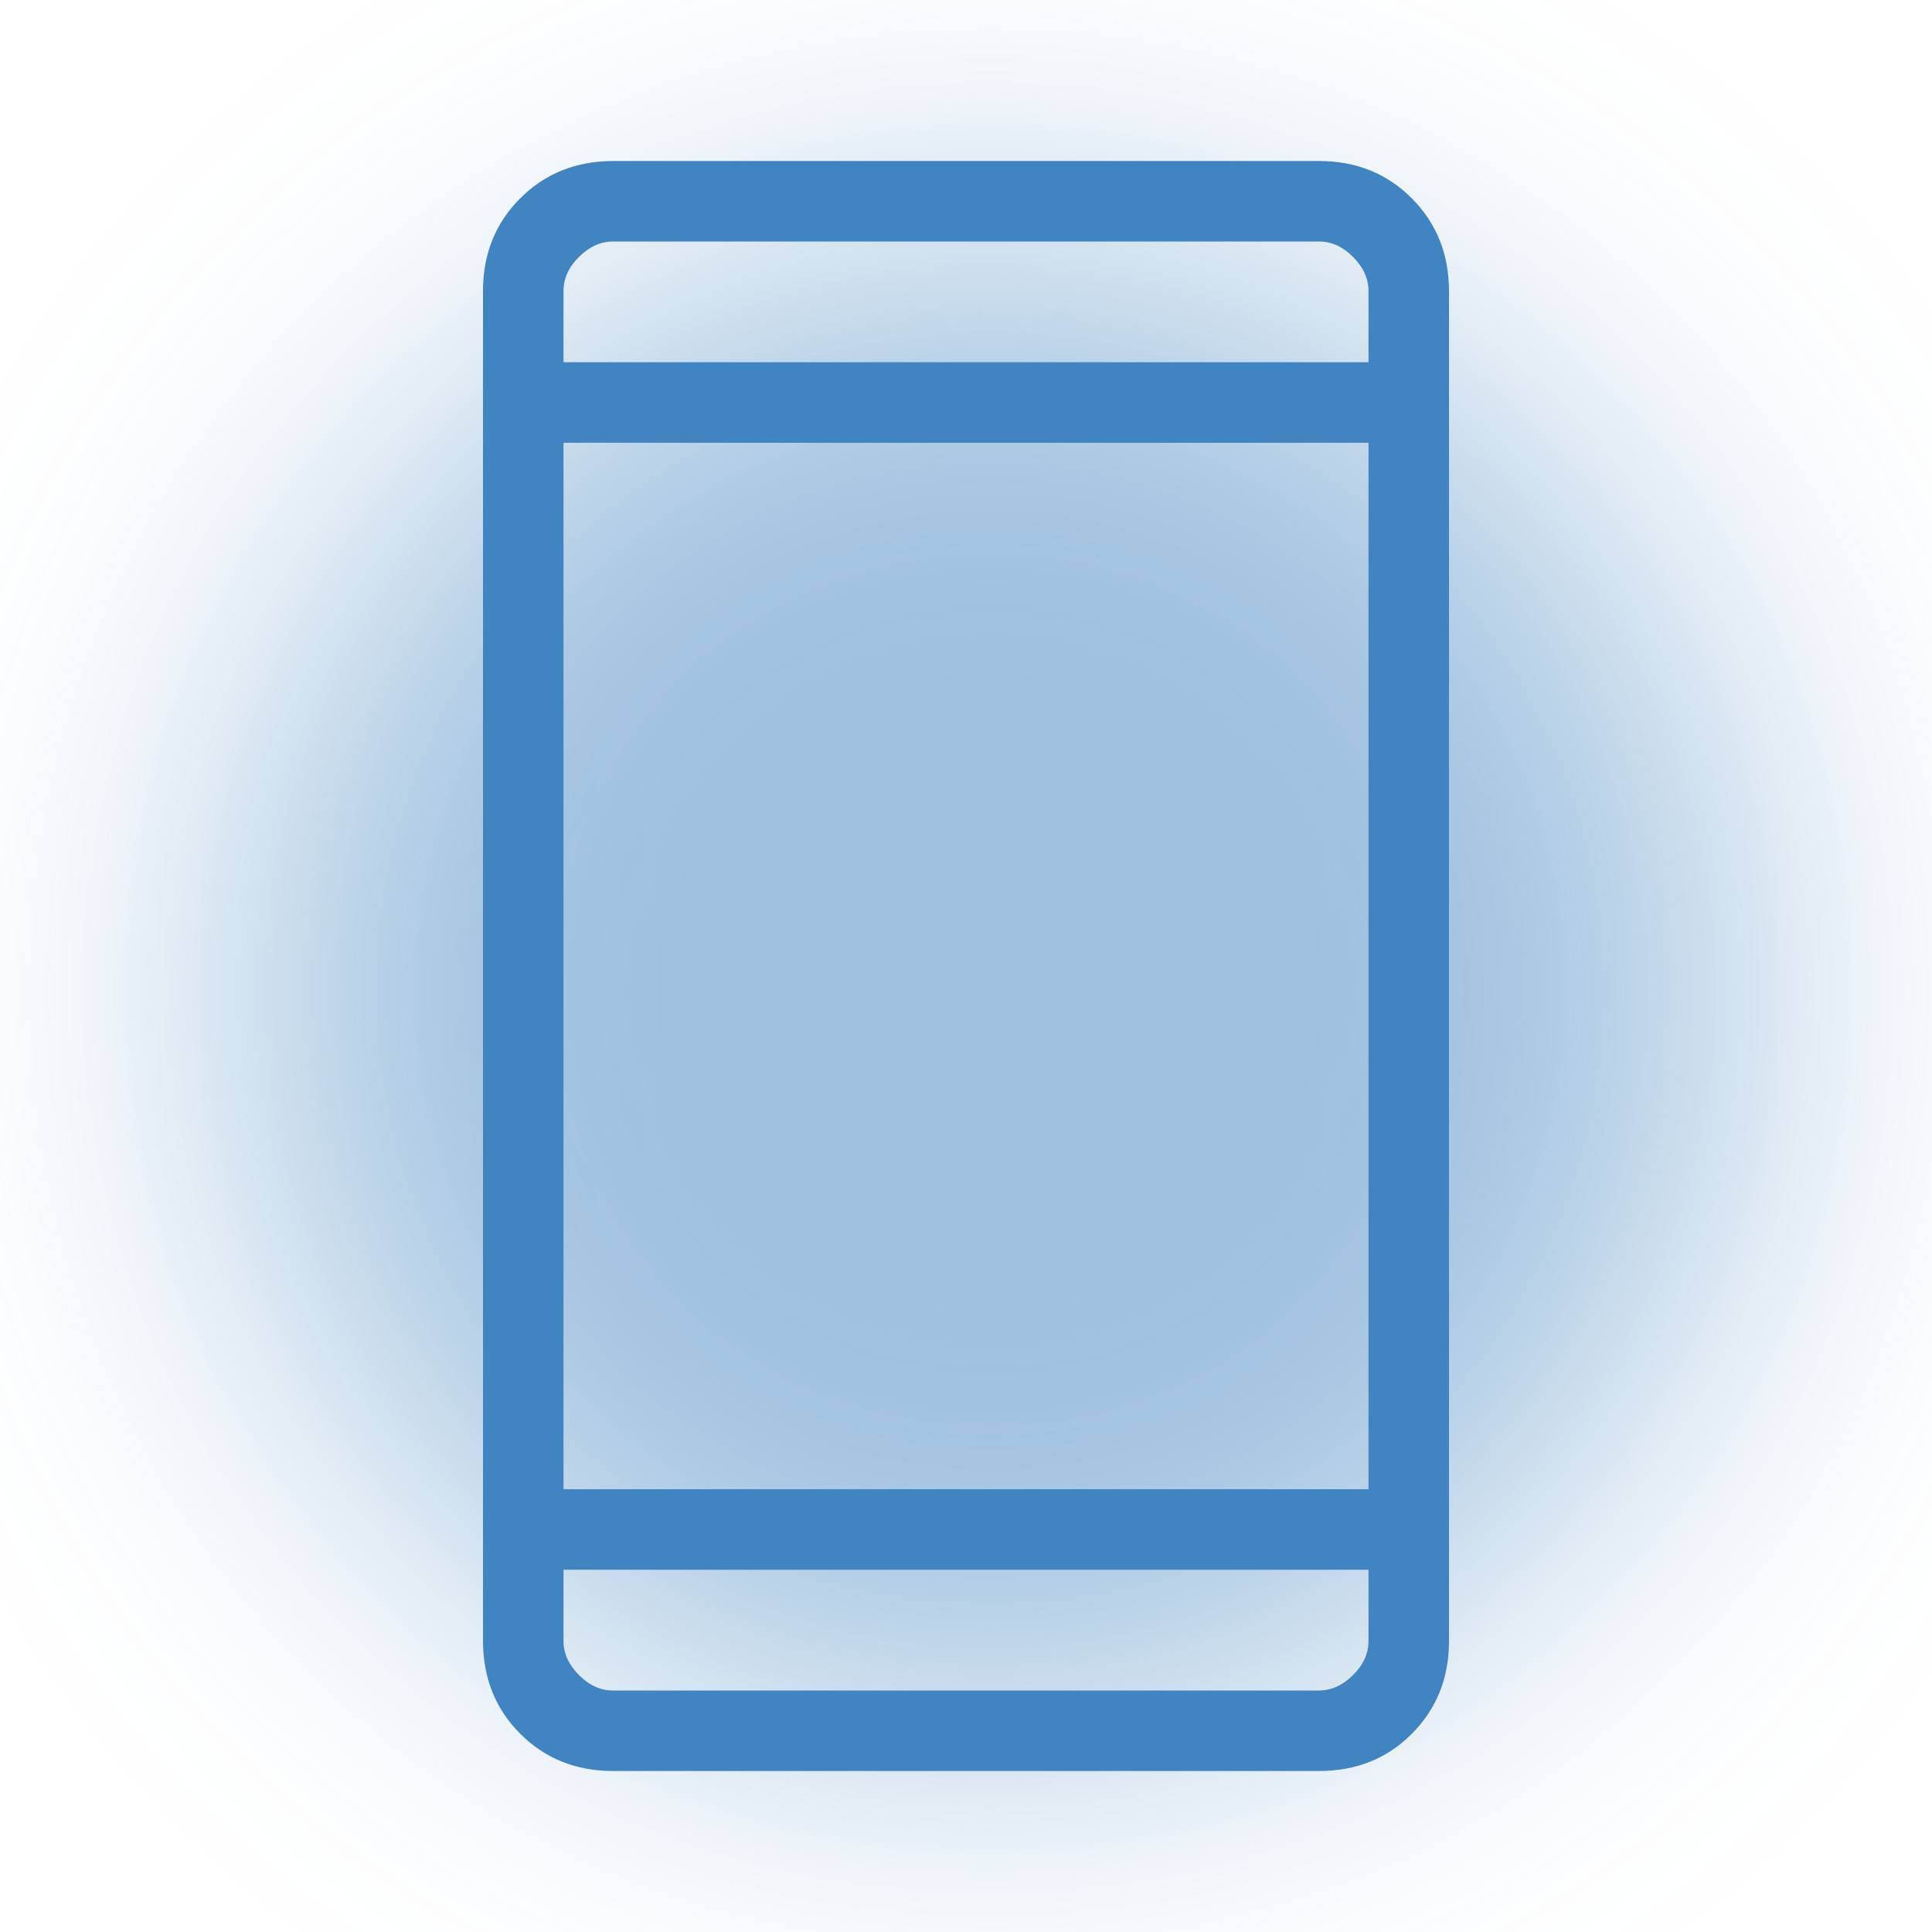
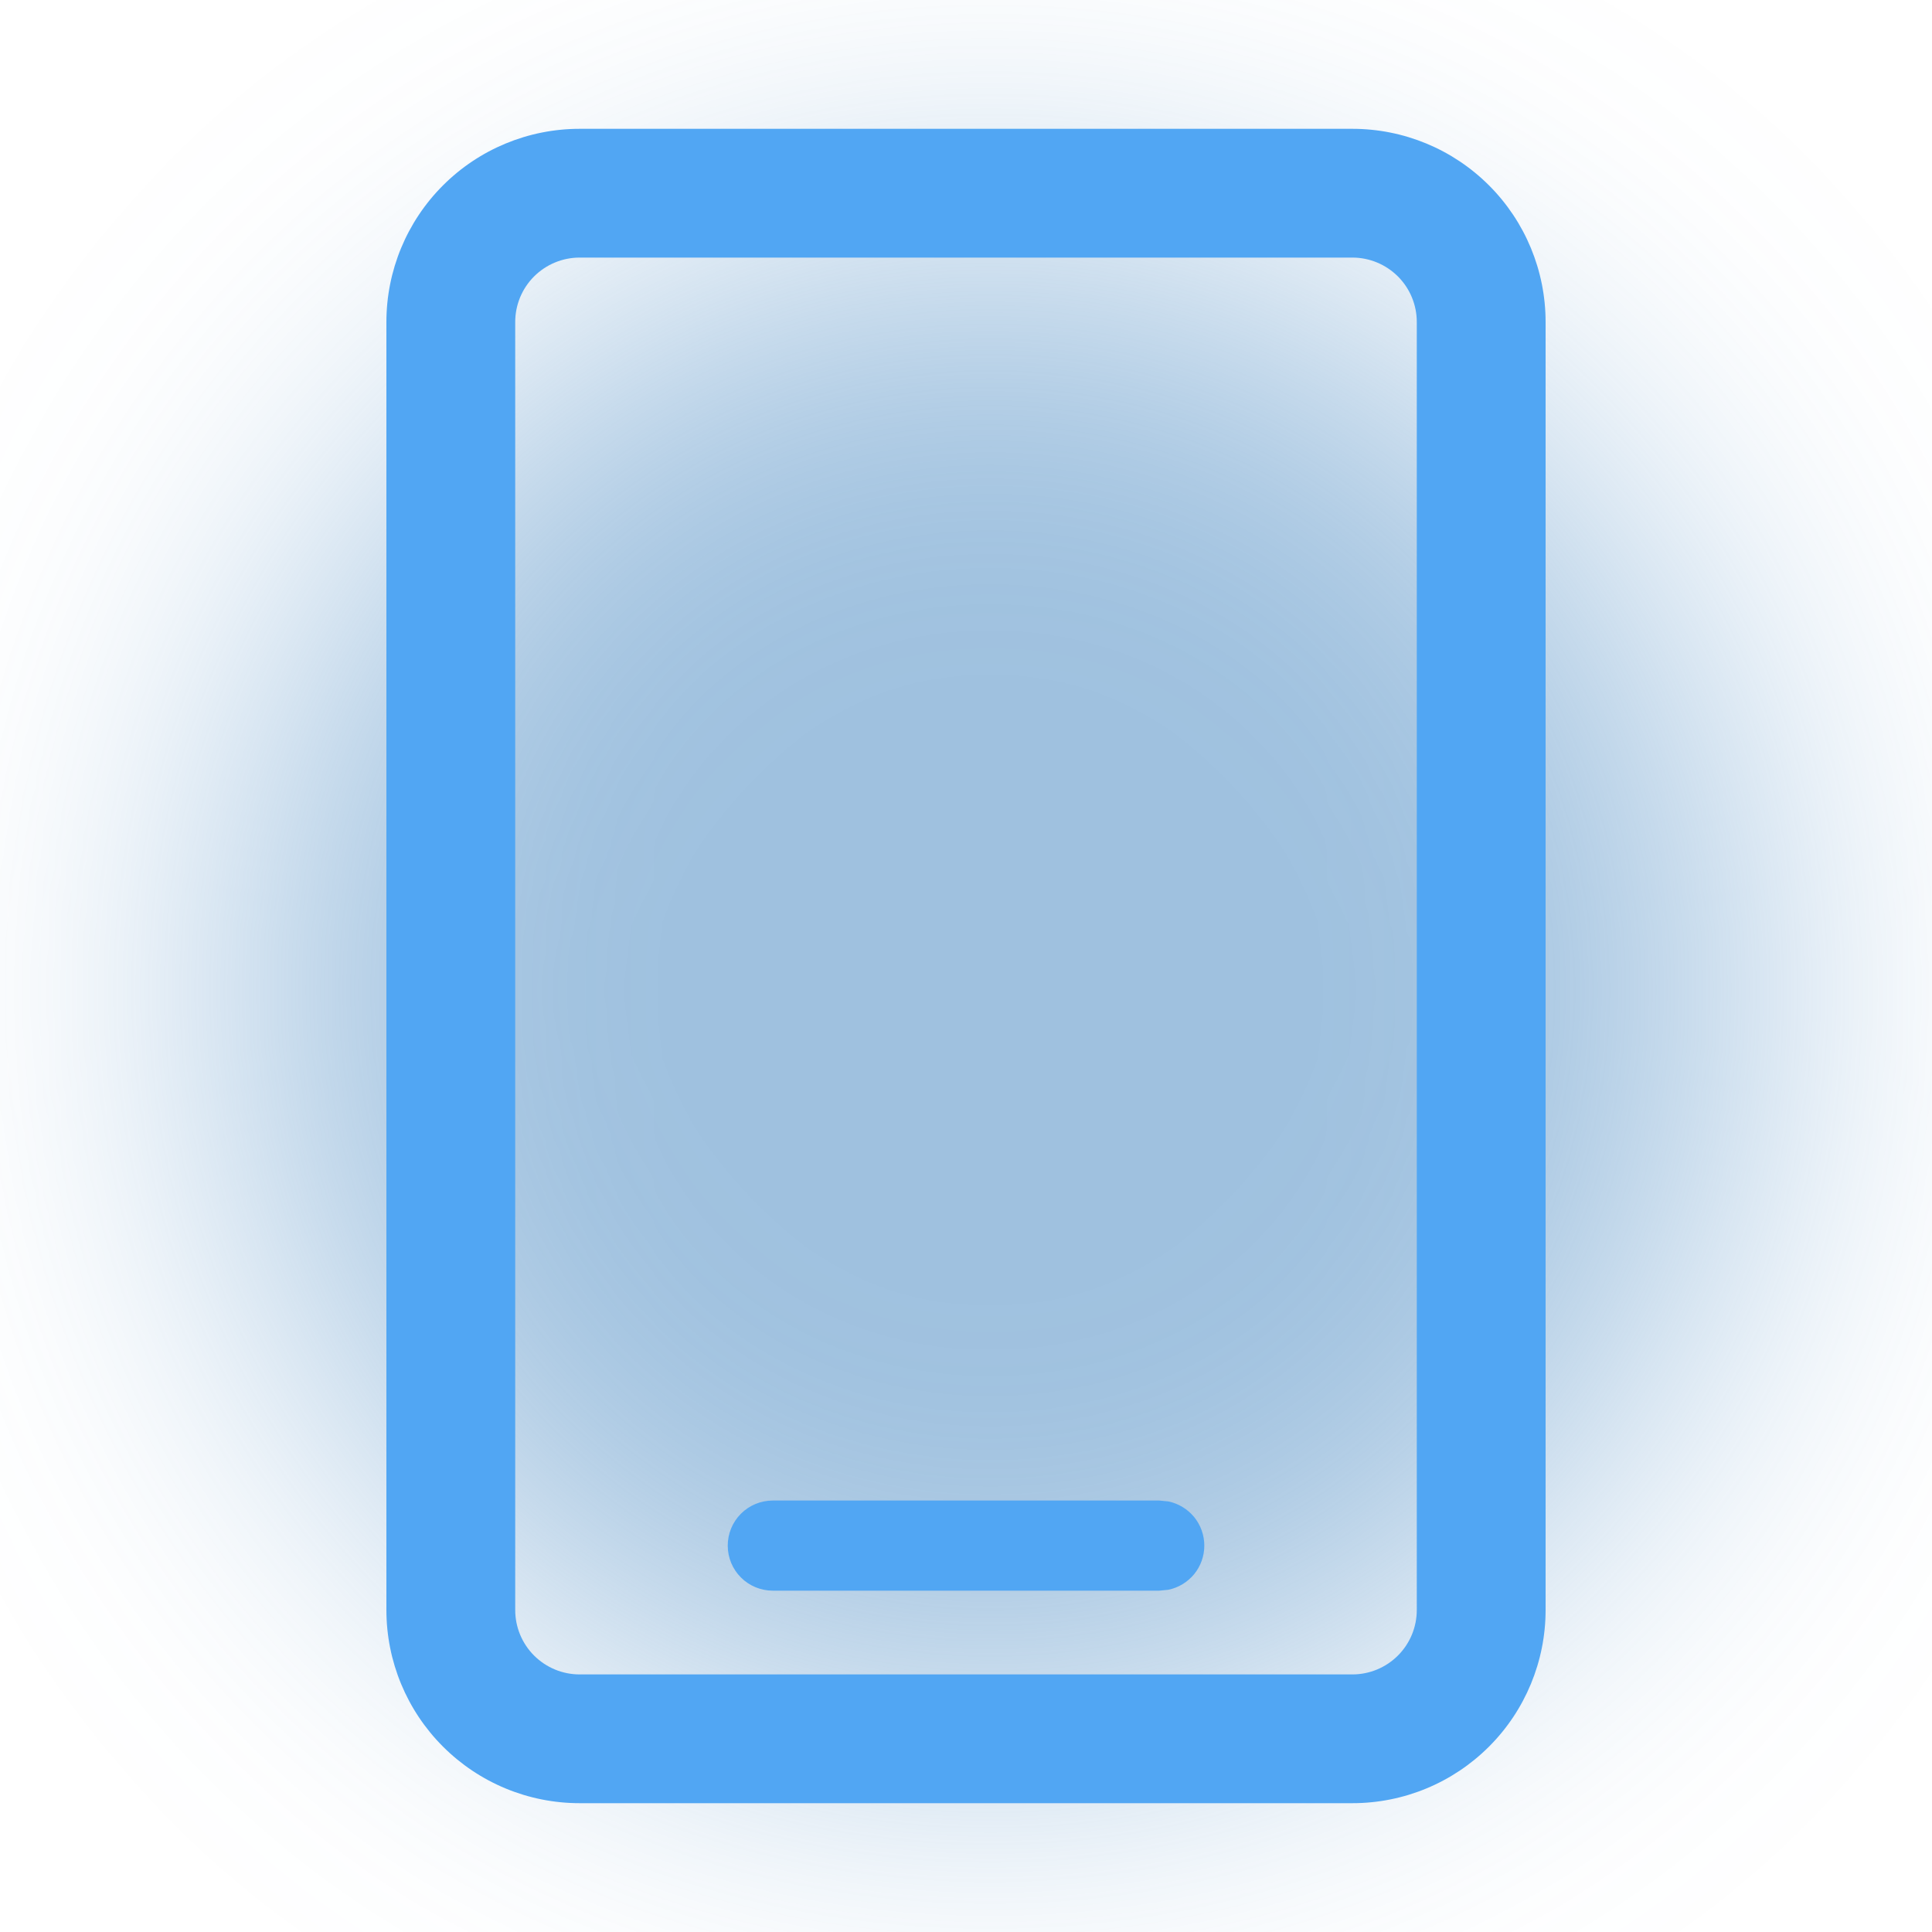
- <svg xmlns="http://www.w3.org/2000/svg" preserveAspectRatio="none" overflow="visible" style="display: block;" width="40" height="40" viewBox="0 0 24 24" fill="none">
+ <svg xmlns="http://www.w3.org/2000/svg" preserveAspectRatio="none" overflow="visible" style="display: block;" width="40" height="40" viewBox="0 0 40 40" fill="none">
  <g filter="url(#aaGlow_mobile)">
-     <circle cx="12.3" cy="12.3" r="9.3" fill="#4084C1" fill-opacity="0.5" />
+     <circle cx="20.5" cy="20.5" r="15.5" fill="#4084C1" fill-opacity="0.5" />
  </g>
-   <path fill="#4084C1" d="M7.616 22q-.691 0-1.153-.462T6 20.385V3.615q0-.69.463-1.152T7.616 2h8.769q.69 0 1.152.463T18 3.616v16.769q0 .69-.462 1.153T16.384 22zM7 19.5v.885q0 .23.192.423t.423.192h8.77q.23 0 .423-.192t.192-.424V19.5zm0-1h10v-13H7zm0-14h10v-.885q0-.23-.192-.423T16.384 3H7.616q-.231 0-.424.192T7 3.616zm0 0V3zm0 15V21z" />
+   <g id="radix-icons:mobile">
+     <path id="Vector" d="M28 2.667C29.061 2.667 30.078 3.088 30.828 3.838C31.579 4.588 32 5.606 32 6.667V33.333C32 34.394 31.579 35.412 30.828 36.162C30.078 36.912 29.061 37.333 28 37.333H12C10.939 37.333 9.922 36.912 9.172 36.162C8.421 35.412 8 34.394 8 33.333V6.667C8 5.606 8.421 4.588 9.172 3.838C9.922 3.088 10.939 2.667 12 2.667H28ZM12 5.333C11.646 5.333 11.307 5.474 11.057 5.724C10.807 5.974 10.667 6.313 10.667 6.667V33.333C10.667 33.687 10.807 34.026 11.057 34.276C11.307 34.526 11.646 34.667 12 34.667H28C28.354 34.667 28.693 34.526 28.943 34.276C29.193 34.026 29.333 33.687 29.333 33.333V6.667C29.333 6.313 29.193 5.974 28.943 5.724C28.693 5.474 28.354 5.333 28 5.333H12ZM24.187 31.085C24.398 31.128 24.587 31.243 24.724 31.409C24.86 31.576 24.934 31.785 24.934 32C24.934 32.215 24.86 32.424 24.724 32.591C24.587 32.757 24.398 32.872 24.187 32.915L24 32.933H16C15.752 32.933 15.515 32.835 15.34 32.66C15.165 32.485 15.067 32.248 15.067 32C15.067 31.753 15.165 31.515 15.34 31.34C15.515 31.165 15.752 31.067 16 31.067H24L24.187 31.085Z" fill="#51A6F3" />
+   </g>
  <defs>
-     <filter id="aaGlow_mobile" x="-1.44" y="-1.44" width="27.48" height="27.48" filterUnits="userSpaceOnUse" color-interpolation-filters="sRGB">
+     <filter id="aaGlow_mobile" x="-2.4" y="-2.4" width="45.8" height="45.8" filterUnits="userSpaceOnUse" color-interpolation-filters="sRGB">
      <feFlood flood-opacity="0" result="BackgroundImageFix" />
      <feBlend mode="normal" in="SourceGraphic" in2="BackgroundImageFix" result="shape" />
-       <feGaussianBlur stdDeviation="2.22" result="effect1_foregroundBlur" />
+       <feGaussianBlur stdDeviation="3.7" result="effect1_foregroundBlur" />
    </filter>
  </defs>
</svg>
